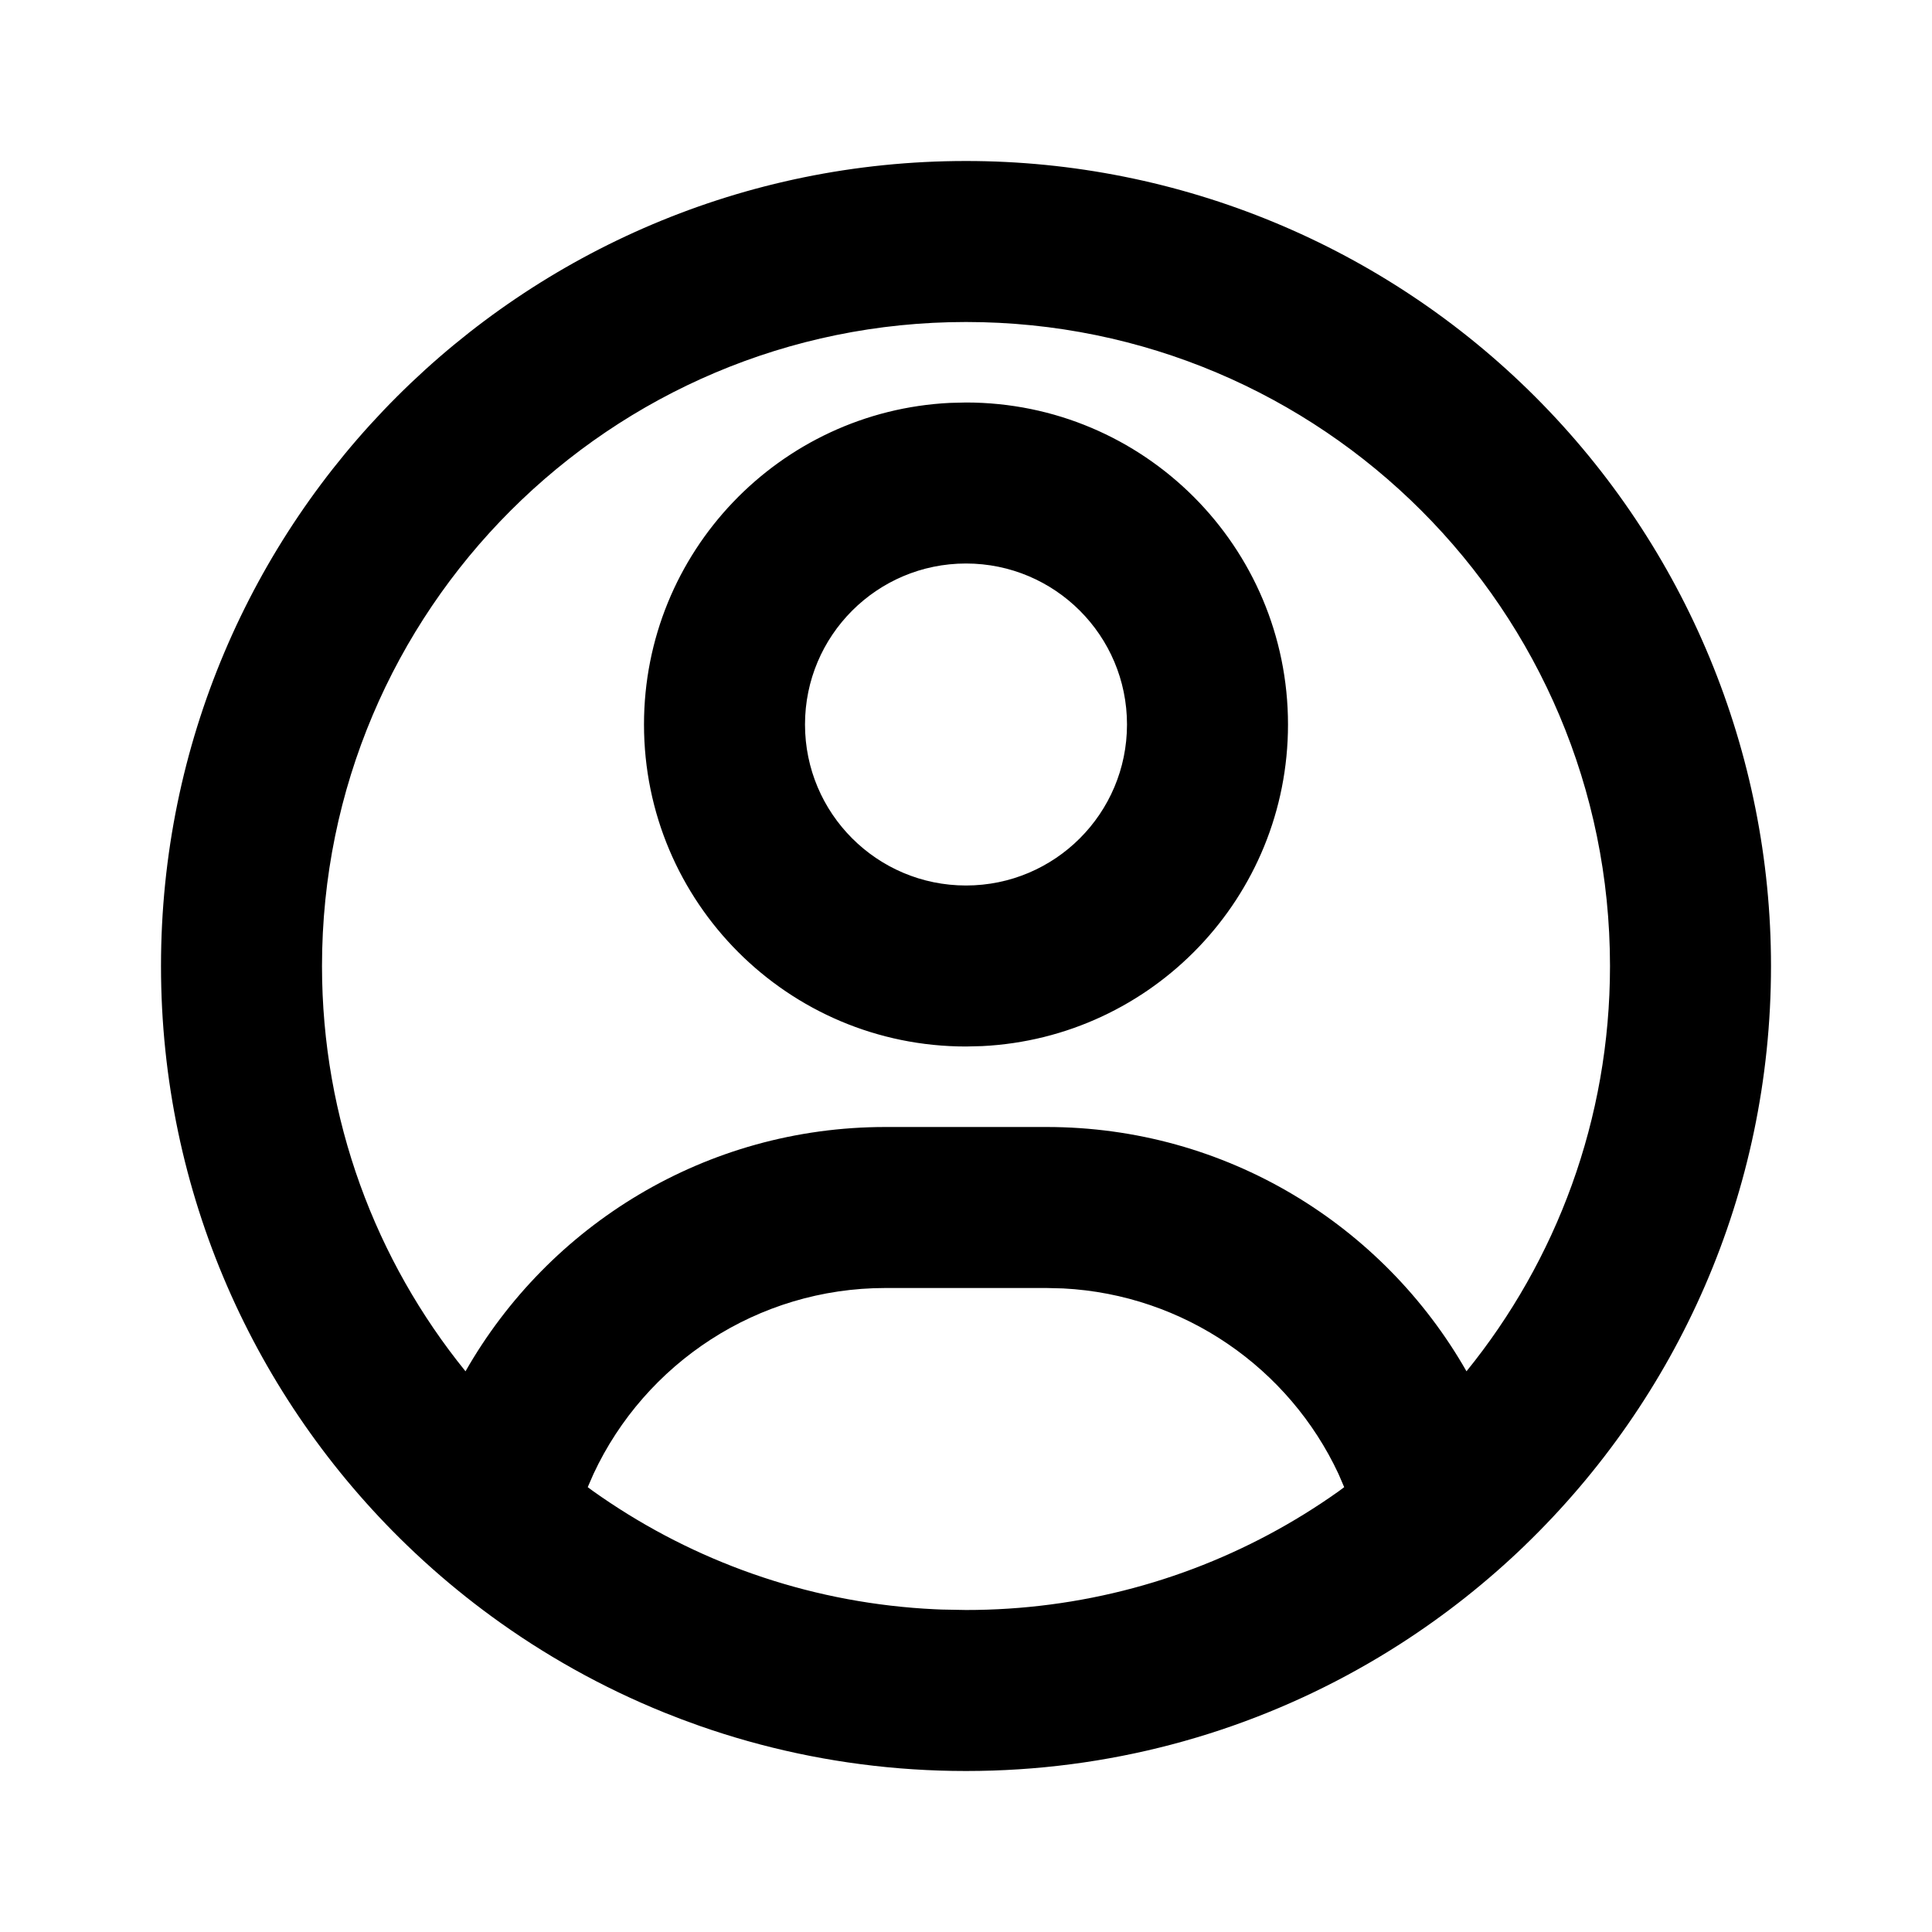
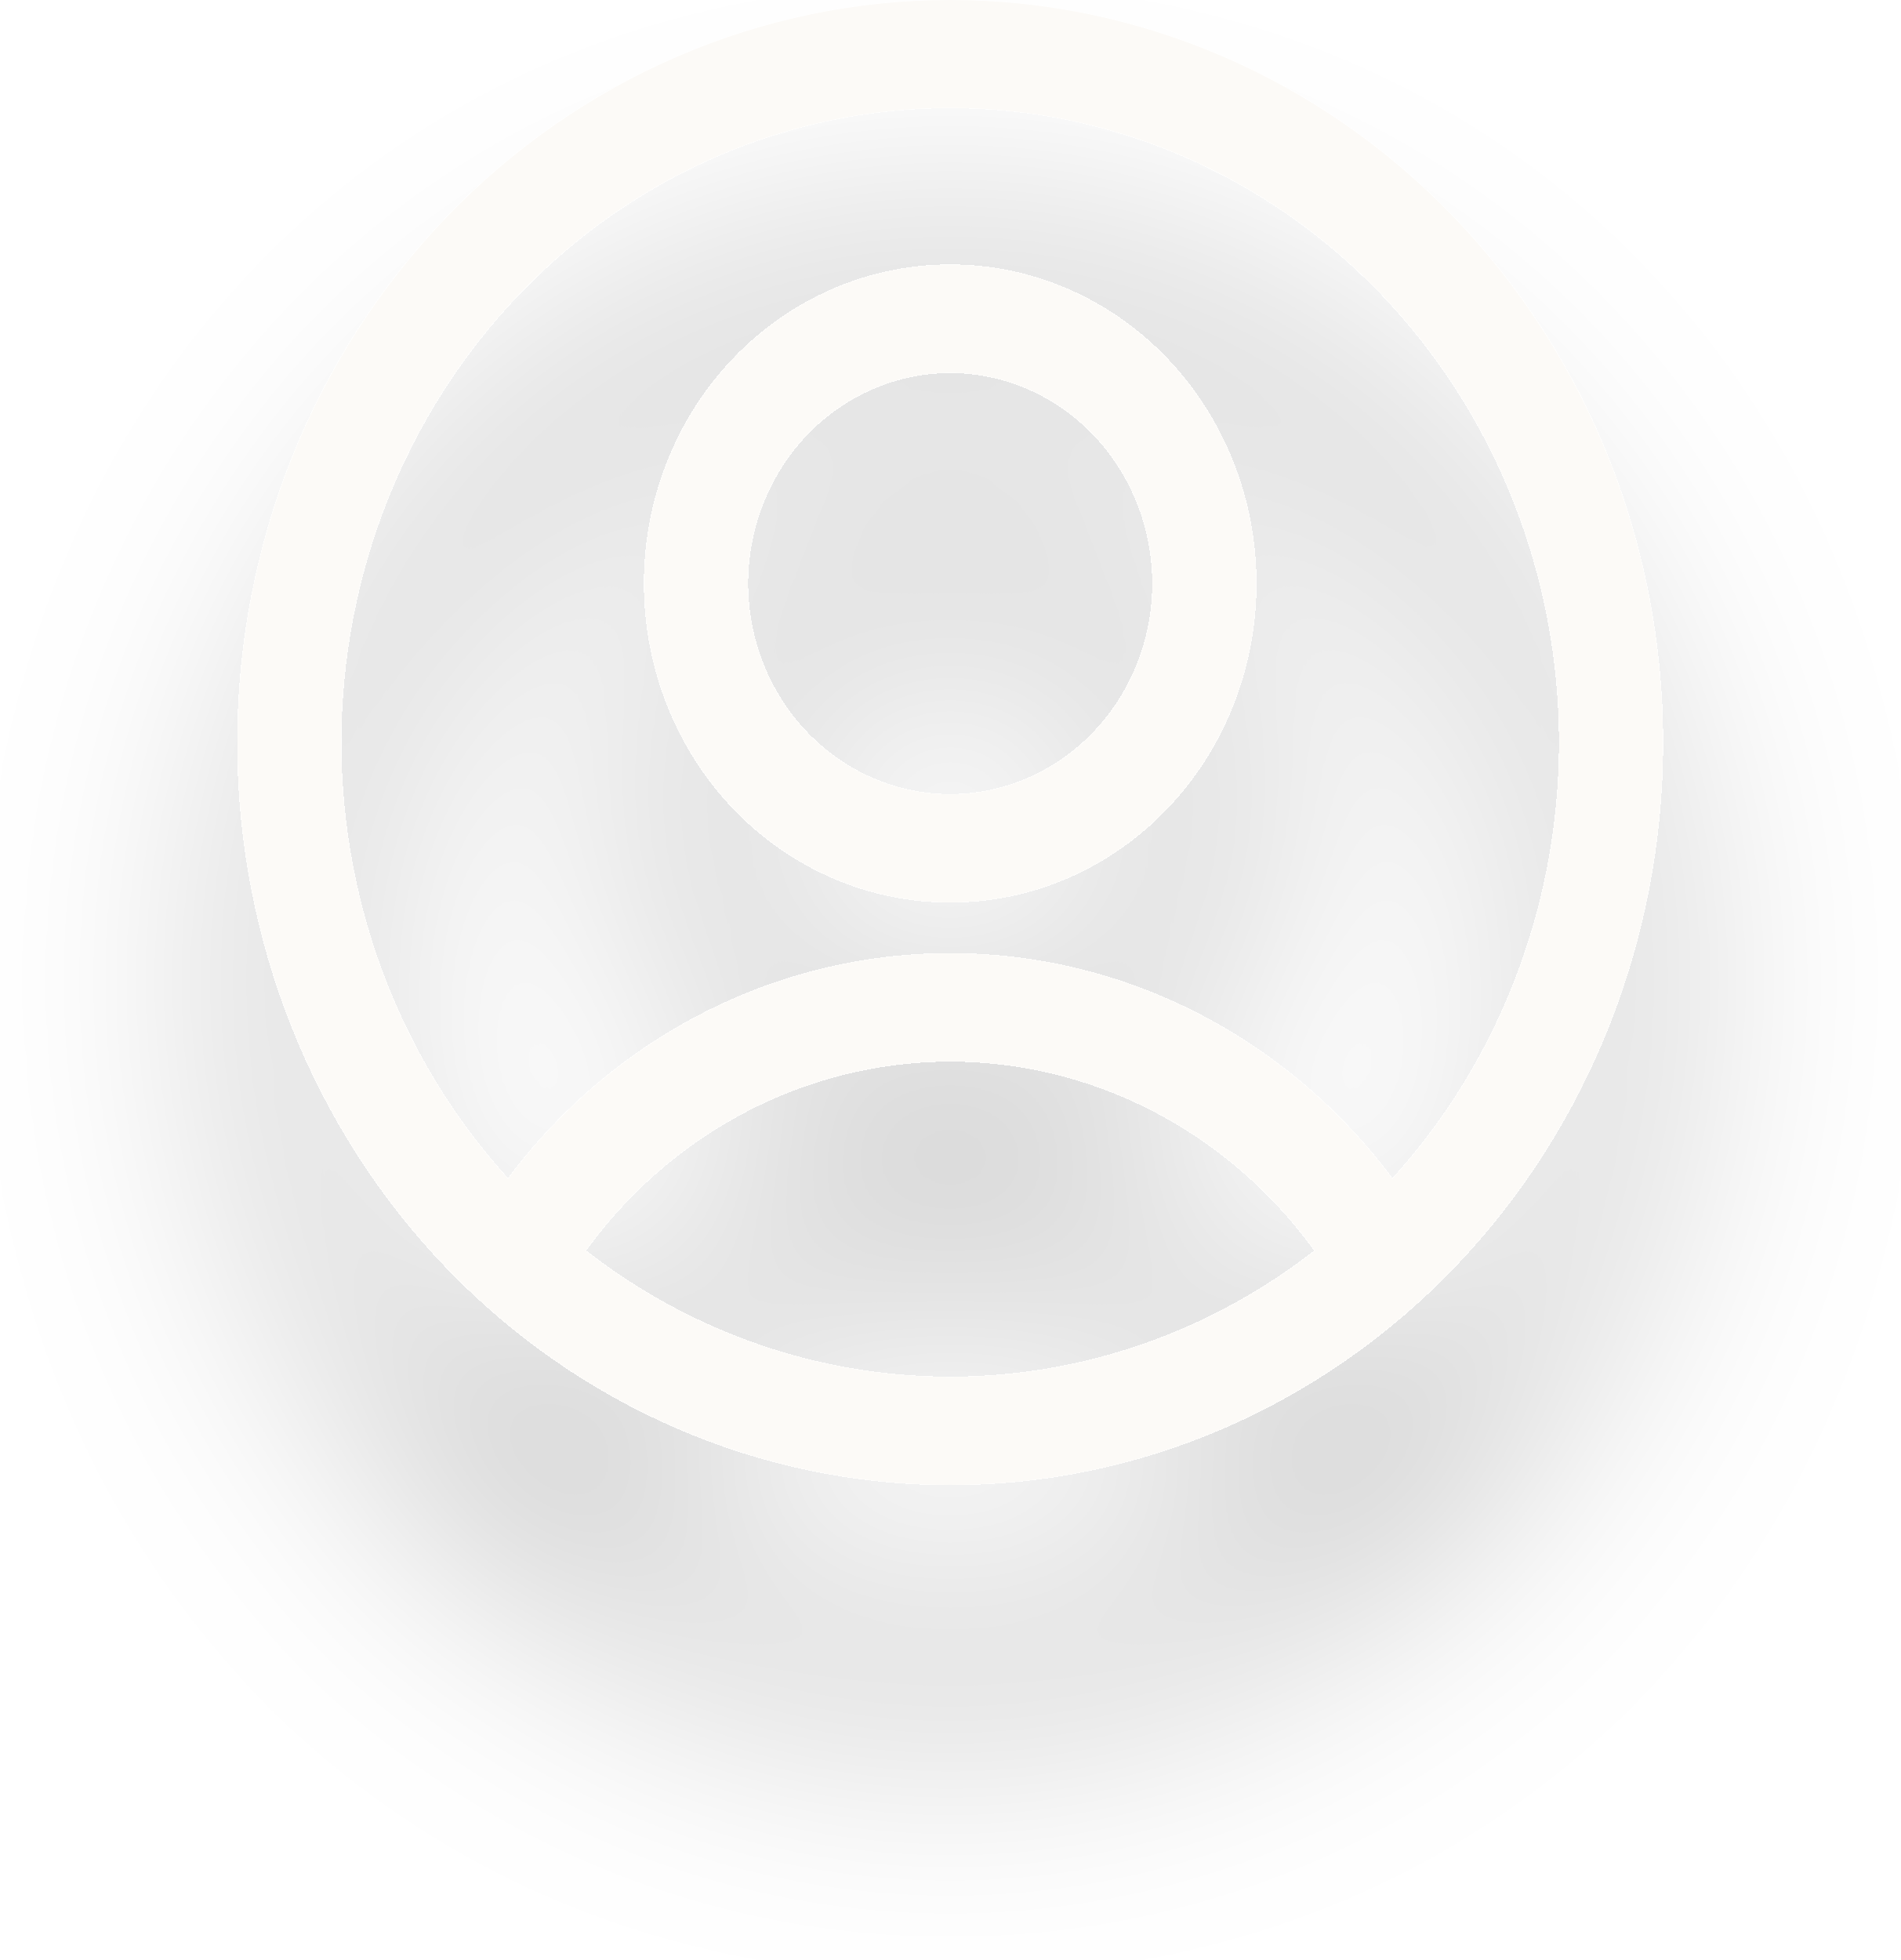
- <svg xmlns="http://www.w3.org/2000/svg" width="800px" height="800px" viewBox="0 0 512 512" version="1.1">
-   <g id="Page-1" stroke="none" stroke-width="1" fill="none" fill-rule="evenodd">
-     <g id="Combined-Shape" fill="#000000" transform="translate(42.66667, 42.66667)">
-       <path d="M209.855,426.639 L213.333,426.667 C212.114,426.667 210.896,426.656 209.681,426.636 C208.57,426.617 207.461,426.59 206.354,426.555 C206.286,426.552 206.218,426.55 206.15,426.548 C205.038,426.511 203.928,426.466 202.821,426.412 C202.791,426.411 202.76,426.409 202.729,426.408 C201.599,426.352 200.473,426.288 199.349,426.216 C199.305,426.213 199.26,426.21 199.215,426.207 C198.113,426.135 197.014,426.055 195.917,425.966 C195.844,425.96 195.77,425.954 195.696,425.948 C194.611,425.859 193.528,425.762 192.448,425.657 C192.392,425.652 192.337,425.647 192.282,425.641 C191.199,425.535 190.118,425.421 189.039,425.299 C188.961,425.29 188.884,425.281 188.807,425.272 C187.765,425.153 186.725,425.026 185.688,424.892 C185.556,424.875 185.425,424.858 185.294,424.84 C184.317,424.712 183.343,424.577 182.37,424.436 C182.192,424.41 182.013,424.384 181.836,424.358 C180.867,424.214 179.899,424.064 178.934,423.908 C178.792,423.885 178.65,423.862 178.508,423.838 C177.508,423.674 176.51,423.503 175.515,423.325 C175.411,423.306 175.306,423.287 175.201,423.268 C174.208,423.089 173.217,422.903 172.229,422.71 C172.086,422.682 171.944,422.655 171.803,422.627 C170.836,422.436 169.871,422.239 168.909,422.035 C168.763,422.004 168.618,421.973 168.473,421.942 C167.509,421.736 166.548,421.523 165.589,421.304 C165.458,421.274 165.328,421.244 165.198,421.214 C164.217,420.988 163.239,420.755 162.264,420.515 C162.148,420.487 162.032,420.458 161.916,420.429 C160.945,420.189 159.977,419.942 159.012,419.689 C158.892,419.657 158.772,419.626 158.652,419.594 C157.683,419.338 156.717,419.075 155.753,418.805 C155.645,418.775 155.538,418.745 155.43,418.715 C154.431,418.434 153.436,418.146 152.443,417.851 C152.375,417.831 152.307,417.81 152.239,417.79 C151.235,417.49 150.233,417.183 149.235,416.869 C149.166,416.847 149.096,416.826 149.026,416.804 C146.931,416.142 144.85,415.449 142.783,414.725 C142.767,414.719 142.752,414.714 142.736,414.708 L142.701,414.696 C139.588,413.604 136.508,412.442 133.463,411.212 C133.37,411.174 133.277,411.137 133.184,411.099 C132.23,410.712 131.279,410.318 130.331,409.918 C130.292,409.901 130.252,409.884 130.212,409.867 C129.248,409.459 128.288,409.044 127.331,408.622 C127.249,408.586 127.167,408.55 127.085,408.513 C126.151,408.1 125.221,407.68 124.294,407.254 C124.227,407.223 124.16,407.192 124.094,407.162 C123.178,406.739 122.266,406.311 121.357,405.876 C121.243,405.821 121.129,405.767 121.015,405.712 C120.138,405.29 119.264,404.863 118.394,404.429 C118.276,404.371 118.158,404.312 118.04,404.253 C117.167,403.816 116.296,403.373 115.429,402.925 C115.33,402.873 115.232,402.822 115.134,402.771 C114.275,402.325 113.419,401.873 112.566,401.416 C112.426,401.34 112.286,401.265 112.145,401.189 C111.293,400.729 110.444,400.263 109.599,399.792 C109.519,399.747 109.439,399.703 109.36,399.658 C108.481,399.167 107.607,398.67 106.736,398.167 C106.653,398.119 106.57,398.071 106.487,398.022 C105.649,397.537 104.815,397.045 103.984,396.548 C103.843,396.464 103.702,396.38 103.562,396.295 C102.756,395.811 101.954,395.321 101.155,394.826 C101.044,394.757 100.933,394.688 100.822,394.62 C99.991,394.103 99.164,393.581 98.342,393.053 C98.24,392.988 98.139,392.923 98.037,392.858 C97.217,392.33 96.401,391.797 95.59,391.259 C95.499,391.198 95.408,391.138 95.317,391.077 C94.498,390.533 93.683,389.983 92.873,389.427 C92.781,389.364 92.689,389.301 92.598,389.238 C91.761,388.663 90.928,388.081 90.099,387.494 C90.048,387.458 89.997,387.421 89.946,387.385 C83.74,382.978 77.78,378.246 72.09,373.216 C72.023,373.157 71.956,373.098 71.889,373.039 C70.332,371.658 68.795,370.256 67.279,368.831 C67.197,368.754 67.115,368.676 67.033,368.599 C66.399,368.002 65.768,367.4 65.141,366.795 C24.976,327.999 2.84217094e-14,273.583 2.84217094e-14,213.333 C2.84217094e-14,95.513 95.513,3.55271368e-14 213.333,3.55271368e-14 C269.913,3.55271368e-14 324.175,22.476 364.183,62.484 C404.191,102.492 426.667,156.754 426.667,213.333 C426.667,273.585 401.689,328.003 361.523,366.797 C361.521,366.799 361.522,366.804 361.522,366.809 C351.439,376.54 340.404,385.287 328.569,392.897 C328.514,392.932 328.459,392.967 328.404,393.002 C327.568,393.539 326.728,394.07 325.884,394.595 C325.778,394.661 325.671,394.727 325.565,394.793 C324.744,395.302 323.919,395.806 323.09,396.304 C322.986,396.367 322.881,396.43 322.775,396.493 C321.938,396.994 321.098,397.489 320.254,397.979 C320.157,398.036 320.06,398.092 319.963,398.148 C318.132,399.206 316.284,400.238 314.42,401.243 C314.293,401.312 314.165,401.381 314.037,401.449 C313.197,401.899 312.354,402.344 311.508,402.784 C311.389,402.846 311.27,402.908 311.151,402.969 C310.329,403.393 309.504,403.813 308.675,404.228 C308.489,404.322 308.303,404.415 308.116,404.507 C307.324,404.9 306.53,405.288 305.733,405.672 C305.556,405.758 305.377,405.843 305.199,405.929 C304.384,406.317 303.568,406.701 302.749,407.08 C302.574,407.161 302.399,407.242 302.224,407.322 C301.383,407.707 300.539,408.088 299.692,408.463 C299.55,408.527 299.407,408.59 299.264,408.653 C298.382,409.041 297.497,409.424 296.608,409.801 C296.482,409.855 296.357,409.909 296.231,409.962 C295.307,410.351 294.38,410.734 293.45,411.112 C293.297,411.174 293.144,411.236 292.992,411.298 C292.13,411.644 291.266,411.985 290.399,412.321 C290.222,412.39 290.045,412.459 289.868,412.527 C288.999,412.86 288.129,413.188 287.255,413.511 C287.116,413.563 286.977,413.615 286.837,413.666 C285.967,413.985 285.093,414.299 284.217,414.607 C284.025,414.676 283.832,414.743 283.64,414.81 C282.765,415.115 281.888,415.414 281.008,415.709 C280.854,415.76 280.701,415.812 280.547,415.863 C279.636,416.164 278.723,416.46 277.807,416.75 C277.679,416.791 277.551,416.832 277.424,416.872 C276.449,417.178 275.471,417.478 274.491,417.771 C274.428,417.79 274.365,417.809 274.302,417.827 C273.302,418.125 272.297,418.416 271.29,418.699 C271.154,418.738 271.019,418.776 270.884,418.814 C269.926,419.081 268.965,419.342 268.001,419.597 C267.876,419.631 267.751,419.664 267.625,419.697 C266.673,419.946 265.719,420.189 264.762,420.426 C264.642,420.456 264.522,420.486 264.401,420.515 C263.432,420.753 262.46,420.985 261.486,421.21 C261.348,421.242 261.211,421.273 261.073,421.305 C260.143,421.517 259.211,421.723 258.277,421.924 C258.097,421.963 257.917,422.001 257.736,422.039 C256.806,422.236 255.874,422.427 254.939,422.612 C254.789,422.641 254.639,422.671 254.489,422.7 C252.361,423.116 250.221,423.5 248.07,423.853 C247.986,423.867 247.901,423.88 247.816,423.894 C246.763,424.065 245.707,424.229 244.648,424.385 C244.551,424.399 244.455,424.413 244.358,424.427 C243.324,424.578 242.287,424.721 241.249,424.857 C241.159,424.868 241.069,424.88 240.979,424.892 C239.945,425.025 238.909,425.152 237.871,425.271 C237.767,425.283 237.664,425.294 237.56,425.306 C236.523,425.423 235.483,425.533 234.441,425.636 C234.341,425.645 234.242,425.655 234.143,425.665 C233.1,425.766 232.054,425.859 231.007,425.945 C230.901,425.954 230.794,425.962 230.687,425.971 C229.609,426.058 228.528,426.137 227.446,426.207 C227.4,426.21 227.355,426.213 227.31,426.216 C226.178,426.289 225.043,426.354 223.906,426.409 C223.891,426.41 223.877,426.411 223.862,426.411 C222.743,426.466 221.622,426.512 220.499,426.549 L220.456,426.55 C218.092,426.628 215.717,426.667 213.333,426.667 C212.172,426.667 211.012,426.657 209.855,426.639 Z M234.667,298.667 L192,298.667 C158.017,298.667 128.296,318.664 114.633,347.903 L113.088,351.445 L114.425,352.434 C138.741,369.755 167.792,380.859 199.259,383.428 C199.302,383.432 199.345,383.435 199.389,383.438 L199.259,383.428 C200.198,383.505 201.139,383.574 202.083,383.635 L199.389,383.438 C200.306,383.513 201.224,383.579 202.145,383.639 L202.083,383.635 C202.995,383.694 203.908,383.747 204.824,383.792 L202.145,383.639 C203.096,383.701 204.048,383.754 205.003,383.8 L204.824,383.792 C205.509,383.825 206.195,383.855 206.881,383.88 L213.333,384 L216.008,383.979 C216.092,383.978 216.175,383.977 216.259,383.975 C217.16,383.96 218.06,383.938 218.958,383.909 L216.259,383.975 C217.168,383.96 218.076,383.938 218.983,383.908 L218.958,383.909 C219.872,383.879 220.785,383.843 221.696,383.799 L218.983,383.908 C219.924,383.878 220.864,383.839 221.802,383.793 L221.696,383.799 C222.645,383.753 223.592,383.699 224.537,383.638 L221.802,383.793 C222.727,383.748 223.65,383.696 224.571,383.636 L224.537,383.638 C225.461,383.578 226.383,383.511 227.303,383.437 L224.571,383.636 C225.512,383.575 226.451,383.506 227.388,383.43 L227.303,383.437 C228.196,383.364 229.088,383.285 229.977,383.199 L227.388,383.43 C228.321,383.354 229.253,383.27 230.182,383.179 L229.977,383.199 C260.393,380.255 288.473,369.327 312.096,352.537 L313.557,351.445 L312.035,347.907 C298.97,319.939 271.208,300.423 239.075,298.779 L234.667,298.667 Z M213.333,42.667 C119.077,42.667 42.667,119.077 42.667,213.333 C42.667,254.037 56.916,291.412 80.698,320.744 C102.726,282.071 144.318,256 192,256 L234.667,256 C282.35,256 323.943,282.073 345.968,320.741 C369.75,291.413 384,254.037 384,213.333 C384,119.077 307.59,42.667 213.333,42.667 Z M213.333,64 C260.462,64 298.667,102.205 298.667,149.333 C298.667,195.034 262.742,232.343 217.592,234.562 L213.333,234.667 C166.205,234.667 128,196.462 128,149.333 C128,103.633 163.925,66.324 209.074,64.104 L213.333,64 Z M213.333,106.667 C189.769,106.667 170.667,125.769 170.667,149.333 C170.667,172.897 189.769,192 213.333,192 C236.897,192 256,172.897 256,149.333 C256,125.769 236.897,106.667 213.333,106.667 Z">
- 
- </path>
-     </g>
+ <svg xmlns="http://www.w3.org/2000/svg" width="32" height="33" viewBox="0 0 32 33" fill="none">
+   <g filter="url(#filter0_d_137_1186)">
+     <path fill-rule="evenodd" clip-rule="evenodd" d="M12.357 6.03C13.323 5.024 14.634 4.458 16 4.458C17.366 4.458 18.677 5.024 19.643 6.03C20.609 7.037 21.152 8.402 21.152 9.825C21.152 11.248 20.609 12.613 19.643 13.62C18.677 14.626 17.366 15.191 16 15.191C14.634 15.191 13.323 14.626 12.357 13.62C11.391 12.613 10.848 11.248 10.848 9.825C10.848 8.402 11.391 7.037 12.357 6.03ZM16 6.275C15.096 6.275 14.229 6.649 13.59 7.314C12.951 7.98 12.592 8.883 12.592 9.825C12.592 10.767 12.951 11.67 13.59 12.335C14.229 13.001 15.096 13.375 16 13.375C16.904 13.375 17.771 13.001 18.41 12.335C19.049 11.67 19.408 10.767 19.408 9.825C19.408 8.883 19.049 7.98 18.41 7.314C17.771 6.649 16.904 6.275 16 6.275Z" fill="#FCFAF7" />
+     <path fill-rule="evenodd" clip-rule="evenodd" d="M16 17.869C14.681 17.869 13.384 18.222 12.235 18.895C11.085 19.568 10.12 20.538 9.434 21.711C9.184 22.139 8.647 22.275 8.236 22.014C7.825 21.753 7.695 21.194 7.945 20.766C8.787 19.327 9.97 18.137 11.381 17.312C12.791 16.486 14.382 16.053 16 16.053C17.618 16.053 19.209 16.486 20.619 17.312C22.03 18.137 23.213 19.327 24.055 20.766C24.305 21.194 24.175 21.753 23.764 22.014C23.353 22.275 22.817 22.139 22.566 21.711C21.88 20.538 20.915 19.568 19.765 18.895C18.616 18.222 17.319 17.869 16 17.869Z" fill="#FCFAF7" />
+     <path fill-rule="evenodd" clip-rule="evenodd" d="M7.515 3.661C9.765 1.317 12.817 0 16 0C19.183 0 22.235 1.317 24.485 3.661C26.736 6.005 28 9.185 28 12.5C28 15.815 26.736 18.995 24.485 21.339C22.235 23.683 19.183 25 16 25C12.817 25 9.765 23.683 7.515 21.339C5.264 18.995 4 15.815 4 12.5C4 9.185 5.264 6.005 7.515 3.661ZM16 1.816C13.28 1.816 10.671 2.942 8.748 4.945C6.824 6.949 5.743 9.666 5.743 12.5C5.743 15.334 6.824 18.051 8.748 20.055C10.671 22.058 13.28 23.184 16 23.184C18.72 23.184 21.329 22.058 23.253 20.055C25.176 18.051 26.257 15.334 26.257 12.5C26.257 9.666 25.176 6.949 23.253 4.945C21.329 2.942 18.72 1.816 16 1.816Z" fill="#FCFAF7" />
  </g>
+   <defs>
+     <filter id="filter0_d_137_1186" x="0" y="0" width="32" height="33" filterUnits="userSpaceOnUse" color-interpolation-filters="sRGB">
+       <feFlood flood-opacity="0" result="BackgroundImageFix" />
+       <feColorMatrix in="SourceAlpha" type="matrix" values="0 0 0 0 0 0 0 0 0 0 0 0 0 0 0 0 0 0 127 0" result="hardAlpha" />
+       <feOffset dy="4" />
+       <feGaussianBlur stdDeviation="2" />
+       <feComposite in2="hardAlpha" operator="out" />
+       <feColorMatrix type="matrix" values="0 0 0 0 0 0 0 0 0 0 0 0 0 0 0 0 0 0 0.25 0" />
+       <feBlend mode="normal" in2="BackgroundImageFix" result="effect1_dropShadow_137_1186" />
+       <feBlend mode="normal" in="SourceGraphic" in2="effect1_dropShadow_137_1186" result="shape" />
+     </filter>
+   </defs>
</svg>
